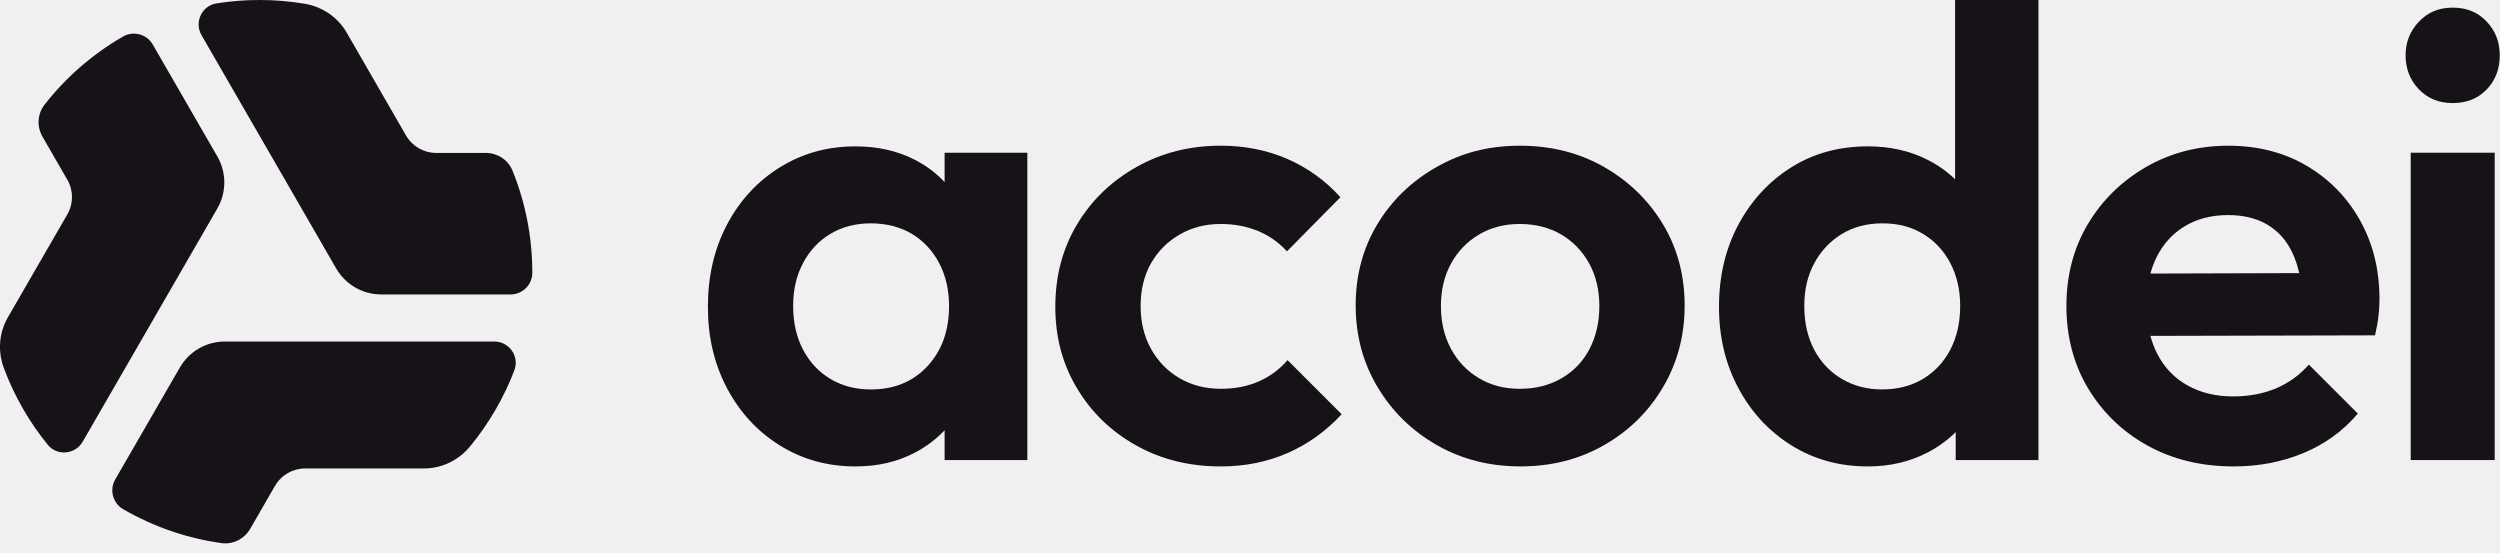
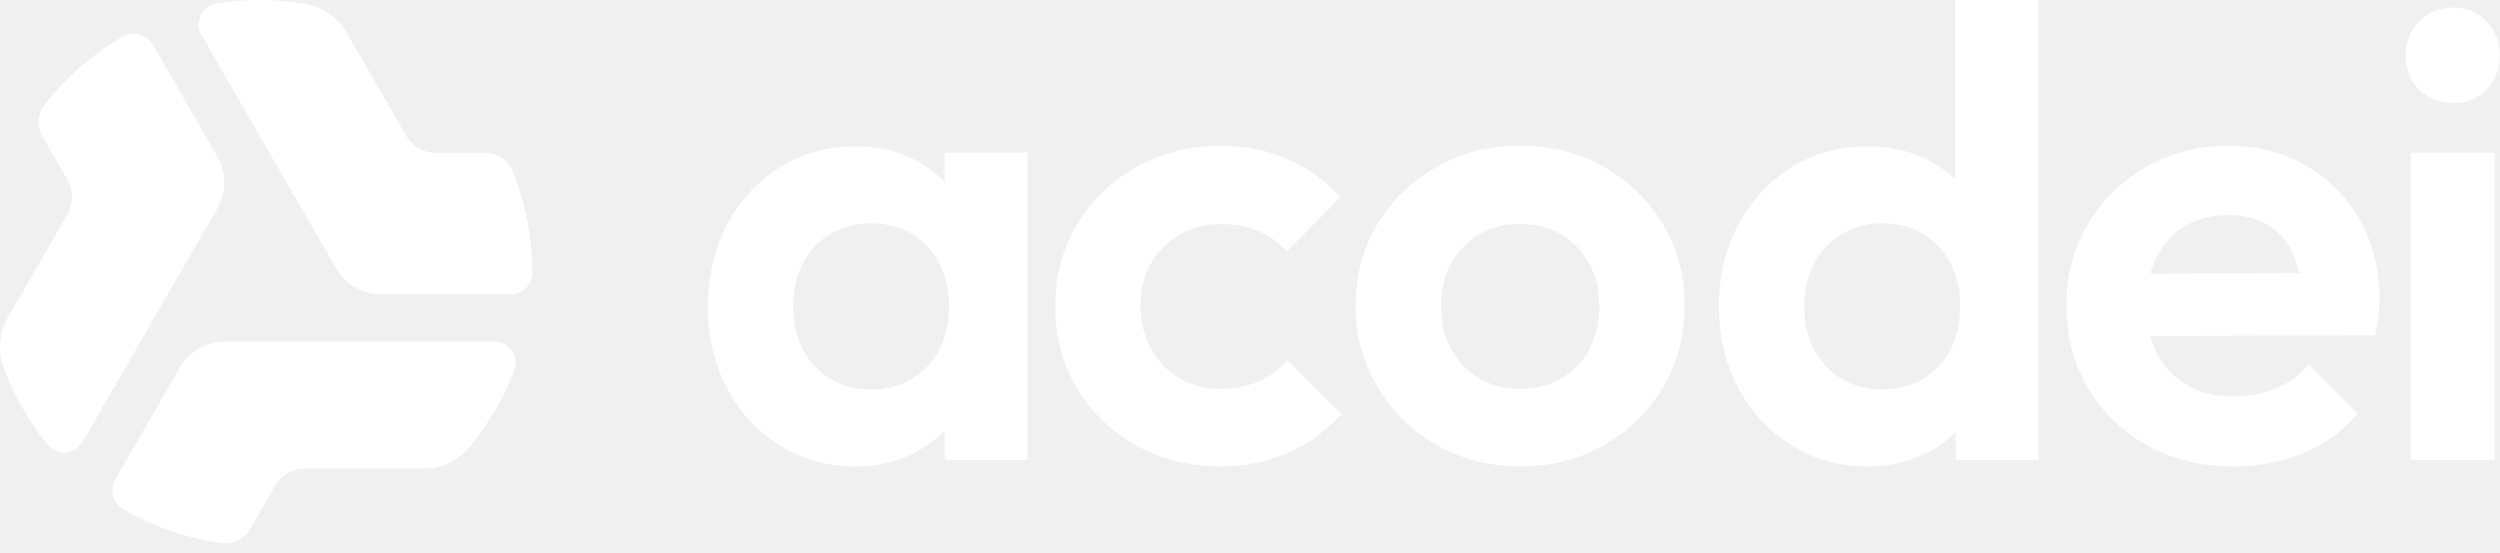
<svg xmlns="http://www.w3.org/2000/svg" width="95" height="21" viewBox="0 0 95 21" fill="none">
  <g id="Frame 2147240610">
    <g id="Frame 2147225496">
      <g id="Frame 2147225498">
        <g id="Frame 2147225497">
          <g id="Frame 2147225283">
            <g id="Acodei-Logo-Full-OnLight 2" clip-path="url(#clip0_2517_425)">
              <g id="Group">
-                 <path id="Vector" d="M35.895 6.918C35.575 6.577 35.196 6.294 34.759 6.069C34.098 5.731 33.348 5.562 32.511 5.562C31.447 5.562 30.488 5.827 29.634 6.359C28.779 6.891 28.11 7.617 27.626 8.535C27.142 9.454 26.9 10.493 26.9 11.655C26.9 12.816 27.142 13.831 27.626 14.75C28.11 15.669 28.779 16.394 29.634 16.926C30.487 17.458 31.447 17.724 32.511 17.724C33.35 17.724 34.098 17.551 34.759 17.204C35.196 16.974 35.575 16.689 35.895 16.35V17.482H39.039V5.803H35.895V6.918ZM35.242 13.916C34.694 14.505 33.977 14.799 33.09 14.799C32.51 14.799 31.998 14.665 31.555 14.399C31.112 14.134 30.765 13.762 30.515 13.287C30.266 12.812 30.14 12.26 30.14 11.631C30.14 11.001 30.264 10.475 30.515 9.998C30.765 9.523 31.112 9.152 31.555 8.886C31.998 8.62 32.51 8.487 33.09 8.487C33.67 8.487 34.206 8.62 34.649 8.886C35.093 9.152 35.438 9.523 35.689 9.998C35.938 10.475 36.064 11.018 36.064 11.631C36.064 12.566 35.789 13.328 35.242 13.916Z" fill="#161218" />
-                 <path id="Vector_2" d="M47.828 14.497C47.401 14.682 46.921 14.774 46.389 14.774C45.809 14.774 45.288 14.641 44.83 14.375C44.37 14.109 44.008 13.738 43.742 13.263C43.476 12.788 43.343 12.244 43.343 11.631C43.343 11.018 43.476 10.458 43.742 9.998C44.008 9.538 44.37 9.176 44.83 8.91C45.289 8.644 45.809 8.511 46.389 8.511C46.904 8.511 47.375 8.6 47.803 8.777C48.23 8.955 48.598 9.213 48.904 9.551L50.936 7.495C50.371 6.867 49.702 6.383 48.928 6.044C48.154 5.706 47.308 5.536 46.389 5.536C45.212 5.536 44.143 5.806 43.184 6.347C42.224 6.888 41.471 7.616 40.924 8.535C40.375 9.454 40.102 10.493 40.102 11.655C40.102 12.816 40.375 13.831 40.924 14.75C41.472 15.669 42.221 16.394 43.172 16.926C44.123 17.458 45.194 17.724 46.388 17.724C47.306 17.724 48.153 17.555 48.927 17.216C49.701 16.878 50.386 16.385 50.983 15.741L48.927 13.685C48.62 14.04 48.253 14.311 47.826 14.496L47.828 14.497Z" fill="#161218" />
-                 <path id="Vector_3" d="M60.958 6.348C60.016 5.808 58.947 5.537 57.753 5.537C56.56 5.537 55.537 5.807 54.586 6.348C53.635 6.889 52.885 7.613 52.338 8.524C51.789 9.435 51.516 10.463 51.516 11.607C51.516 12.75 51.794 13.786 52.35 14.713C52.906 15.641 53.656 16.374 54.598 16.913C55.542 17.454 56.601 17.723 57.779 17.723C58.957 17.723 60.016 17.453 60.958 16.913C61.901 16.374 62.646 15.641 63.194 14.713C63.743 13.786 64.016 12.752 64.016 11.607C64.016 10.462 63.742 9.435 63.194 8.524C62.646 7.613 61.901 6.888 60.958 6.348ZM60.402 13.263C60.152 13.74 59.798 14.109 59.338 14.375C58.878 14.641 58.35 14.774 57.753 14.774C57.157 14.774 56.657 14.641 56.206 14.375C55.755 14.109 55.399 13.738 55.142 13.263C54.883 12.788 54.755 12.244 54.755 11.631C54.755 11.018 54.885 10.478 55.142 10.011C55.399 9.543 55.755 9.176 56.206 8.91C56.657 8.644 57.173 8.511 57.753 8.511C58.334 8.511 58.873 8.644 59.325 8.91C59.776 9.176 60.131 9.543 60.389 10.011C60.646 10.478 60.775 11.019 60.775 11.631C60.775 12.242 60.65 12.787 60.401 13.263H60.402Z" fill="#161218" />
-                 <path id="Vector_4" d="M74.293 6.812C73.988 6.518 73.637 6.269 73.242 6.069C72.573 5.731 71.818 5.561 70.981 5.561C69.884 5.561 68.914 5.827 68.067 6.359C67.221 6.891 66.552 7.617 66.059 8.535C65.568 9.454 65.322 10.493 65.322 11.655C65.322 12.816 65.568 13.831 66.059 14.75C66.551 15.668 67.223 16.394 68.078 16.926C68.932 17.458 69.9 17.724 70.98 17.724C71.817 17.724 72.576 17.547 73.253 17.192C73.657 16.981 74.011 16.722 74.317 16.42V17.483H77.461V0H74.293V6.812ZM73.072 14.399C72.629 14.665 72.109 14.798 71.513 14.798C70.948 14.798 70.442 14.665 69.99 14.399C69.539 14.133 69.188 13.762 68.938 13.287C68.689 12.812 68.563 12.26 68.563 11.631C68.563 11.001 68.688 10.478 68.938 10.011C69.188 9.543 69.535 9.172 69.978 8.899C70.421 8.625 70.941 8.487 71.537 8.487C72.134 8.487 72.629 8.62 73.072 8.886C73.516 9.152 73.861 9.523 74.112 9.998C74.362 10.474 74.487 11.018 74.487 11.631C74.487 12.244 74.362 12.812 74.112 13.287C73.863 13.764 73.516 14.133 73.072 14.399Z" fill="#161218" />
-                 <path id="Vector_5" d="M87.653 6.299C86.79 5.791 85.795 5.537 84.666 5.537C83.538 5.537 82.481 5.807 81.547 6.348C80.612 6.889 79.874 7.613 79.334 8.524C78.793 9.435 78.523 10.471 78.523 11.631C78.523 12.791 78.802 13.855 79.358 14.774C79.914 15.693 80.668 16.415 81.619 16.939C82.57 17.463 83.658 17.724 84.883 17.724C85.834 17.724 86.717 17.554 87.531 17.216C88.346 16.878 89.035 16.378 89.598 15.717L87.736 13.855C87.382 14.258 86.963 14.56 86.479 14.762C85.995 14.963 85.455 15.064 84.859 15.064C84.198 15.064 83.618 14.924 83.117 14.641C82.617 14.359 82.234 13.956 81.969 13.432C81.863 13.224 81.78 13.001 81.715 12.764L90.251 12.743C90.315 12.469 90.359 12.222 90.383 12.006C90.407 11.788 90.42 11.575 90.42 11.365C90.42 10.253 90.174 9.257 89.683 8.378C89.192 7.499 88.514 6.806 87.651 6.299H87.653ZM83.022 8.596C83.49 8.314 84.038 8.173 84.666 8.173C85.263 8.173 85.767 8.298 86.177 8.548C86.589 8.797 86.903 9.157 87.12 9.625C87.225 9.85 87.307 10.101 87.369 10.378L81.716 10.395C81.775 10.177 81.852 9.973 81.946 9.782C82.195 9.274 82.554 8.879 83.022 8.596Z" fill="#161218" />
-                 <path id="Vector_6" d="M94.799 5.803H91.607V17.482H94.799V5.803Z" fill="#161218" />
-                 <path id="Vector_7" d="M93.202 3.917C93.734 3.917 94.166 3.744 94.496 3.397C94.827 3.051 94.991 2.619 94.991 2.104C94.991 1.588 94.826 1.177 94.496 0.822C94.166 0.467 93.735 0.29 93.202 0.29C92.668 0.29 92.259 0.467 91.92 0.822C91.582 1.177 91.412 1.605 91.412 2.104C91.412 2.603 91.582 3.051 91.92 3.397C92.258 3.744 92.685 3.917 93.202 3.917Z" fill="#161218" />
+                 <path id="Vector" d="M35.895 6.918C35.575 6.577 35.196 6.294 34.759 6.069C34.098 5.731 33.348 5.562 32.511 5.562C31.447 5.562 30.488 5.827 29.634 6.359C28.779 6.891 28.11 7.617 27.626 8.535C27.142 9.454 26.9 10.493 26.9 11.655C26.9 12.816 27.142 13.831 27.626 14.75C28.11 15.669 28.779 16.394 29.634 16.926C30.487 17.458 31.447 17.724 32.511 17.724C33.35 17.724 34.098 17.551 34.759 17.204C35.196 16.974 35.575 16.689 35.895 16.35V17.482H39.039V5.803H35.895V6.918ZM35.242 13.916C34.694 14.505 33.977 14.799 33.09 14.799C32.51 14.799 31.998 14.665 31.555 14.399C31.112 14.134 30.765 13.762 30.515 13.287C30.266 12.812 30.14 12.26 30.14 11.631C30.14 11.001 30.264 10.475 30.515 9.998C30.765 9.523 31.112 9.152 31.555 8.886C31.998 8.62 32.51 8.487 33.09 8.487C33.67 8.487 34.206 8.62 34.649 8.886C35.093 9.152 35.438 9.523 35.689 9.998C35.938 10.475 36.064 11.018 36.064 11.631C36.064 12.566 35.789 13.328 35.242 13.916Z" fill="white" />
+                 <path id="Vector_2" d="M47.828 14.497C47.401 14.682 46.921 14.774 46.389 14.774C45.809 14.774 45.288 14.641 44.83 14.375C44.37 14.109 44.008 13.738 43.742 13.263C43.476 12.788 43.343 12.244 43.343 11.631C43.343 11.018 43.476 10.458 43.742 9.998C44.008 9.538 44.37 9.176 44.83 8.91C45.289 8.644 45.809 8.511 46.389 8.511C46.904 8.511 47.375 8.6 47.803 8.777C48.23 8.955 48.598 9.213 48.904 9.551L50.936 7.495C50.371 6.867 49.702 6.383 48.928 6.044C48.154 5.706 47.308 5.536 46.389 5.536C45.212 5.536 44.143 5.806 43.184 6.347C42.224 6.888 41.471 7.616 40.924 8.535C40.375 9.454 40.102 10.493 40.102 11.655C40.102 12.816 40.375 13.831 40.924 14.75C41.472 15.669 42.221 16.394 43.172 16.926C44.123 17.458 45.194 17.724 46.388 17.724C47.306 17.724 48.153 17.555 48.927 17.216C49.701 16.878 50.386 16.385 50.983 15.741L48.927 13.685C48.62 14.04 48.253 14.311 47.826 14.496L47.828 14.497Z" fill="white" />
+                 <path id="Vector_3" d="M60.958 6.348C60.016 5.808 58.947 5.537 57.753 5.537C56.56 5.537 55.537 5.807 54.586 6.348C53.635 6.889 52.885 7.613 52.338 8.524C51.789 9.435 51.516 10.463 51.516 11.607C51.516 12.75 51.794 13.786 52.35 14.713C52.906 15.641 53.656 16.374 54.598 16.913C55.542 17.454 56.601 17.723 57.779 17.723C58.957 17.723 60.016 17.453 60.958 16.913C61.901 16.374 62.646 15.641 63.194 14.713C63.743 13.786 64.016 12.752 64.016 11.607C64.016 10.462 63.742 9.435 63.194 8.524C62.646 7.613 61.901 6.888 60.958 6.348ZM60.402 13.263C60.152 13.74 59.798 14.109 59.338 14.375C58.878 14.641 58.35 14.774 57.753 14.774C57.157 14.774 56.657 14.641 56.206 14.375C55.755 14.109 55.399 13.738 55.142 13.263C54.883 12.788 54.755 12.244 54.755 11.631C54.755 11.018 54.885 10.478 55.142 10.011C55.399 9.543 55.755 9.176 56.206 8.91C56.657 8.644 57.173 8.511 57.753 8.511C58.334 8.511 58.873 8.644 59.325 8.91C59.776 9.176 60.131 9.543 60.389 10.011C60.646 10.478 60.775 11.019 60.775 11.631C60.775 12.242 60.65 12.787 60.401 13.263H60.402Z" fill="white" />
+                 <path id="Vector_4" d="M74.293 6.812C73.988 6.518 73.637 6.269 73.242 6.069C72.573 5.731 71.818 5.561 70.981 5.561C69.884 5.561 68.914 5.827 68.067 6.359C67.221 6.891 66.552 7.617 66.059 8.535C65.568 9.454 65.322 10.493 65.322 11.655C65.322 12.816 65.568 13.831 66.059 14.75C66.551 15.668 67.223 16.394 68.078 16.926C68.932 17.458 69.9 17.724 70.98 17.724C71.817 17.724 72.576 17.547 73.253 17.192C73.657 16.981 74.011 16.722 74.317 16.42V17.483H77.461V0H74.293V6.812ZM73.072 14.399C72.629 14.665 72.109 14.798 71.513 14.798C70.948 14.798 70.442 14.665 69.99 14.399C69.539 14.133 69.188 13.762 68.938 13.287C68.689 12.812 68.563 12.26 68.563 11.631C68.563 11.001 68.688 10.478 68.938 10.011C69.188 9.543 69.535 9.172 69.978 8.899C70.421 8.625 70.941 8.487 71.537 8.487C72.134 8.487 72.629 8.62 73.072 8.886C73.516 9.152 73.861 9.523 74.112 9.998C74.362 10.474 74.487 11.018 74.487 11.631C74.487 12.244 74.362 12.812 74.112 13.287C73.863 13.764 73.516 14.133 73.072 14.399Z" fill="white" />
+                 <path id="Vector_5" d="M87.653 6.299C86.79 5.791 85.795 5.537 84.666 5.537C83.538 5.537 82.481 5.807 81.547 6.348C80.612 6.889 79.874 7.613 79.334 8.524C78.793 9.435 78.523 10.471 78.523 11.631C78.523 12.791 78.802 13.855 79.358 14.774C79.914 15.693 80.668 16.415 81.619 16.939C82.57 17.463 83.658 17.724 84.883 17.724C85.834 17.724 86.717 17.554 87.531 17.216C88.346 16.878 89.035 16.378 89.598 15.717L87.736 13.855C87.382 14.258 86.963 14.56 86.479 14.762C85.995 14.963 85.455 15.064 84.859 15.064C84.198 15.064 83.618 14.924 83.117 14.641C82.617 14.359 82.234 13.956 81.969 13.432C81.863 13.224 81.78 13.001 81.715 12.764L90.251 12.743C90.315 12.469 90.359 12.222 90.383 12.006C90.407 11.788 90.42 11.575 90.42 11.365C90.42 10.253 90.174 9.257 89.683 8.378C89.192 7.499 88.514 6.806 87.651 6.299H87.653ZM83.022 8.596C83.49 8.314 84.038 8.173 84.666 8.173C85.263 8.173 85.767 8.298 86.177 8.548C86.589 8.797 86.903 9.157 87.12 9.625C87.225 9.85 87.307 10.101 87.369 10.378L81.716 10.395C81.775 10.177 81.852 9.973 81.946 9.782C82.195 9.274 82.554 8.879 83.022 8.596Z" fill="white" />
+                 <path id="Vector_6" d="M94.799 5.803H91.607V17.482H94.799V5.803Z" fill="white" />
+                 <path id="Vector_7" d="M93.202 3.917C93.734 3.917 94.166 3.744 94.496 3.397C94.827 3.051 94.991 2.619 94.991 2.104C94.991 1.588 94.826 1.177 94.496 0.822C94.166 0.467 93.735 0.29 93.202 0.29C92.668 0.29 92.259 0.467 91.92 0.822C91.582 1.177 91.412 1.605 91.412 2.104C91.412 2.603 91.582 3.051 91.92 3.397C92.258 3.744 92.685 3.917 93.202 3.917Z" fill="white" />
              </g>
              <g id="Group_2">
-                 <path id="Vector_8" d="M16.575 5.811C16.102 5.811 15.665 5.559 15.43 5.15L13.172 1.237C12.834 0.652 12.248 0.256 11.582 0.143C11.022 0.049 10.449 0 9.862 0C9.276 0 8.755 0.046 8.221 0.13C7.663 0.22 7.377 0.849 7.658 1.337L12.775 10.201C13.129 10.813 13.781 11.189 14.488 11.189H19.403C19.857 11.189 20.228 10.818 20.228 10.364C20.228 8.991 19.96 7.68 19.474 6.482C19.308 6.072 18.901 5.811 18.459 5.811H16.575Z" fill="#161218" />
-                 <path id="Vector_9" d="M10.451 18.462C10.687 18.053 11.123 17.801 11.596 17.801H16.112C16.788 17.801 17.424 17.492 17.855 16.972C18.216 16.535 18.546 16.062 18.839 15.555C19.119 15.071 19.353 14.573 19.546 14.068C19.747 13.541 19.346 12.977 18.782 12.977H8.547C7.84 12.977 7.188 13.353 6.835 13.965L4.377 18.222C4.151 18.614 4.286 19.122 4.679 19.349C5.868 20.036 7.136 20.459 8.418 20.638C8.856 20.699 9.285 20.479 9.507 20.096L10.449 18.464L10.451 18.462Z" fill="#161218" />
-                 <path id="Vector_10" d="M2.558 6.827C2.795 7.236 2.795 7.74 2.558 8.149L0.298 12.061C-0.04 12.646 -0.091 13.352 0.146 13.985C0.344 14.517 0.588 15.039 0.881 15.546C1.174 16.052 1.474 16.482 1.816 16.902C2.172 17.339 2.861 17.273 3.142 16.785L8.259 7.922C8.612 7.31 8.612 6.557 8.259 5.945L5.803 1.689C5.576 1.297 5.068 1.16 4.676 1.388C3.486 2.075 2.486 2.961 1.69 3.982C1.418 4.33 1.394 4.813 1.616 5.197L2.558 6.829V6.827Z" fill="#161218" />
+                 <path id="Vector_8" d="M16.575 5.811C16.102 5.811 15.665 5.559 15.43 5.15L13.172 1.237C12.834 0.652 12.248 0.256 11.582 0.143C11.022 0.049 10.449 0 9.862 0C9.276 0 8.755 0.046 8.221 0.13C7.663 0.22 7.377 0.849 7.658 1.337L12.775 10.201C13.129 10.813 13.781 11.189 14.488 11.189H19.403C19.857 11.189 20.228 10.818 20.228 10.364C20.228 8.991 19.96 7.68 19.474 6.482C19.308 6.072 18.901 5.811 18.459 5.811H16.575Z" fill="white" />
+                 <path id="Vector_9" d="M10.451 18.462C10.687 18.053 11.123 17.801 11.596 17.801H16.112C16.788 17.801 17.424 17.492 17.855 16.972C18.216 16.535 18.546 16.062 18.839 15.555C19.119 15.071 19.353 14.573 19.546 14.068C19.747 13.541 19.346 12.977 18.782 12.977H8.547C7.84 12.977 7.188 13.353 6.835 13.965L4.377 18.222C4.151 18.614 4.286 19.122 4.679 19.349C5.868 20.036 7.136 20.459 8.418 20.638C8.856 20.699 9.285 20.479 9.507 20.096L10.449 18.464L10.451 18.462Z" fill="white" />
+                 <path id="Vector_10" d="M2.558 6.827C2.795 7.236 2.795 7.74 2.558 8.149L0.298 12.061C-0.04 12.646 -0.091 13.352 0.146 13.985C0.344 14.517 0.588 15.039 0.881 15.546C1.174 16.052 1.474 16.482 1.816 16.902C2.172 17.339 2.861 17.273 3.142 16.785L8.259 7.922C8.612 7.31 8.612 6.557 8.259 5.945L5.803 1.689C5.576 1.297 5.068 1.16 4.676 1.388C3.486 2.075 2.486 2.961 1.69 3.982C1.418 4.33 1.394 4.813 1.616 5.197L2.558 6.829V6.827Z" fill="white" />
              </g>
            </g>
          </g>
        </g>
      </g>
    </g>
  </g>
  <defs>
    <clipPath id="clip0_2517_425">
      <rect width="94.992" height="20.647" fill="white" />
    </clipPath>
  </defs>
</svg>
